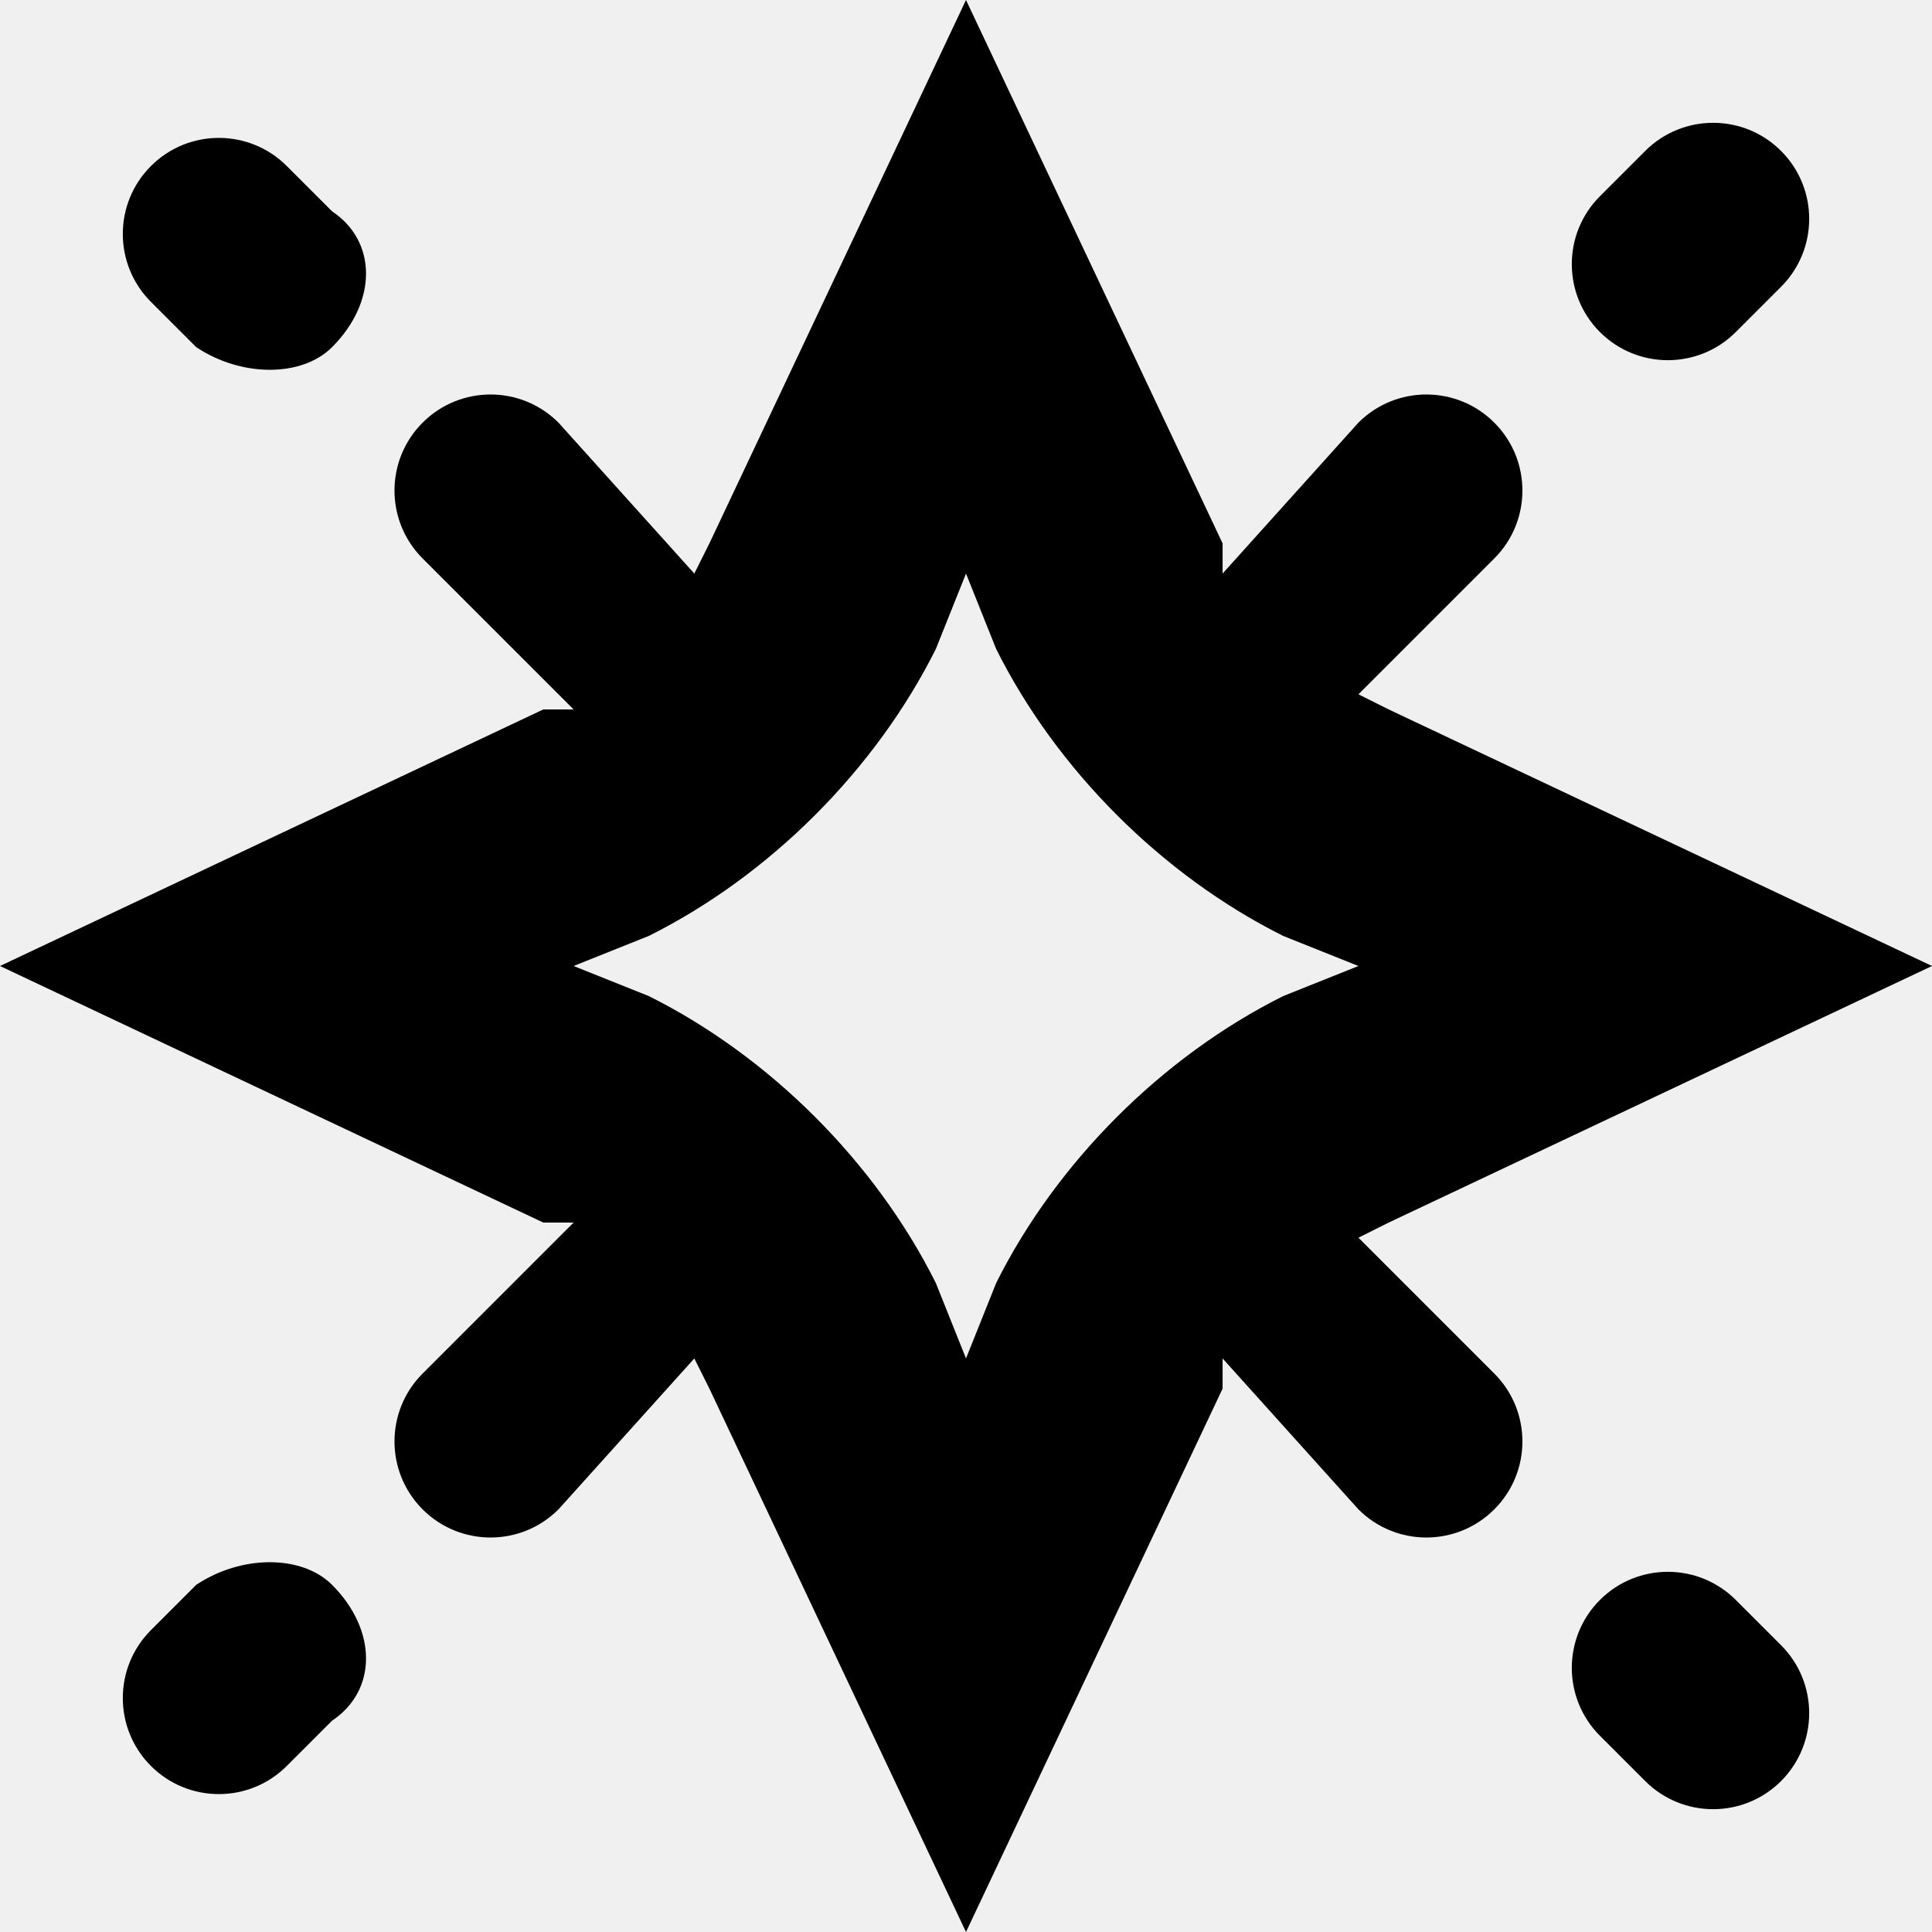
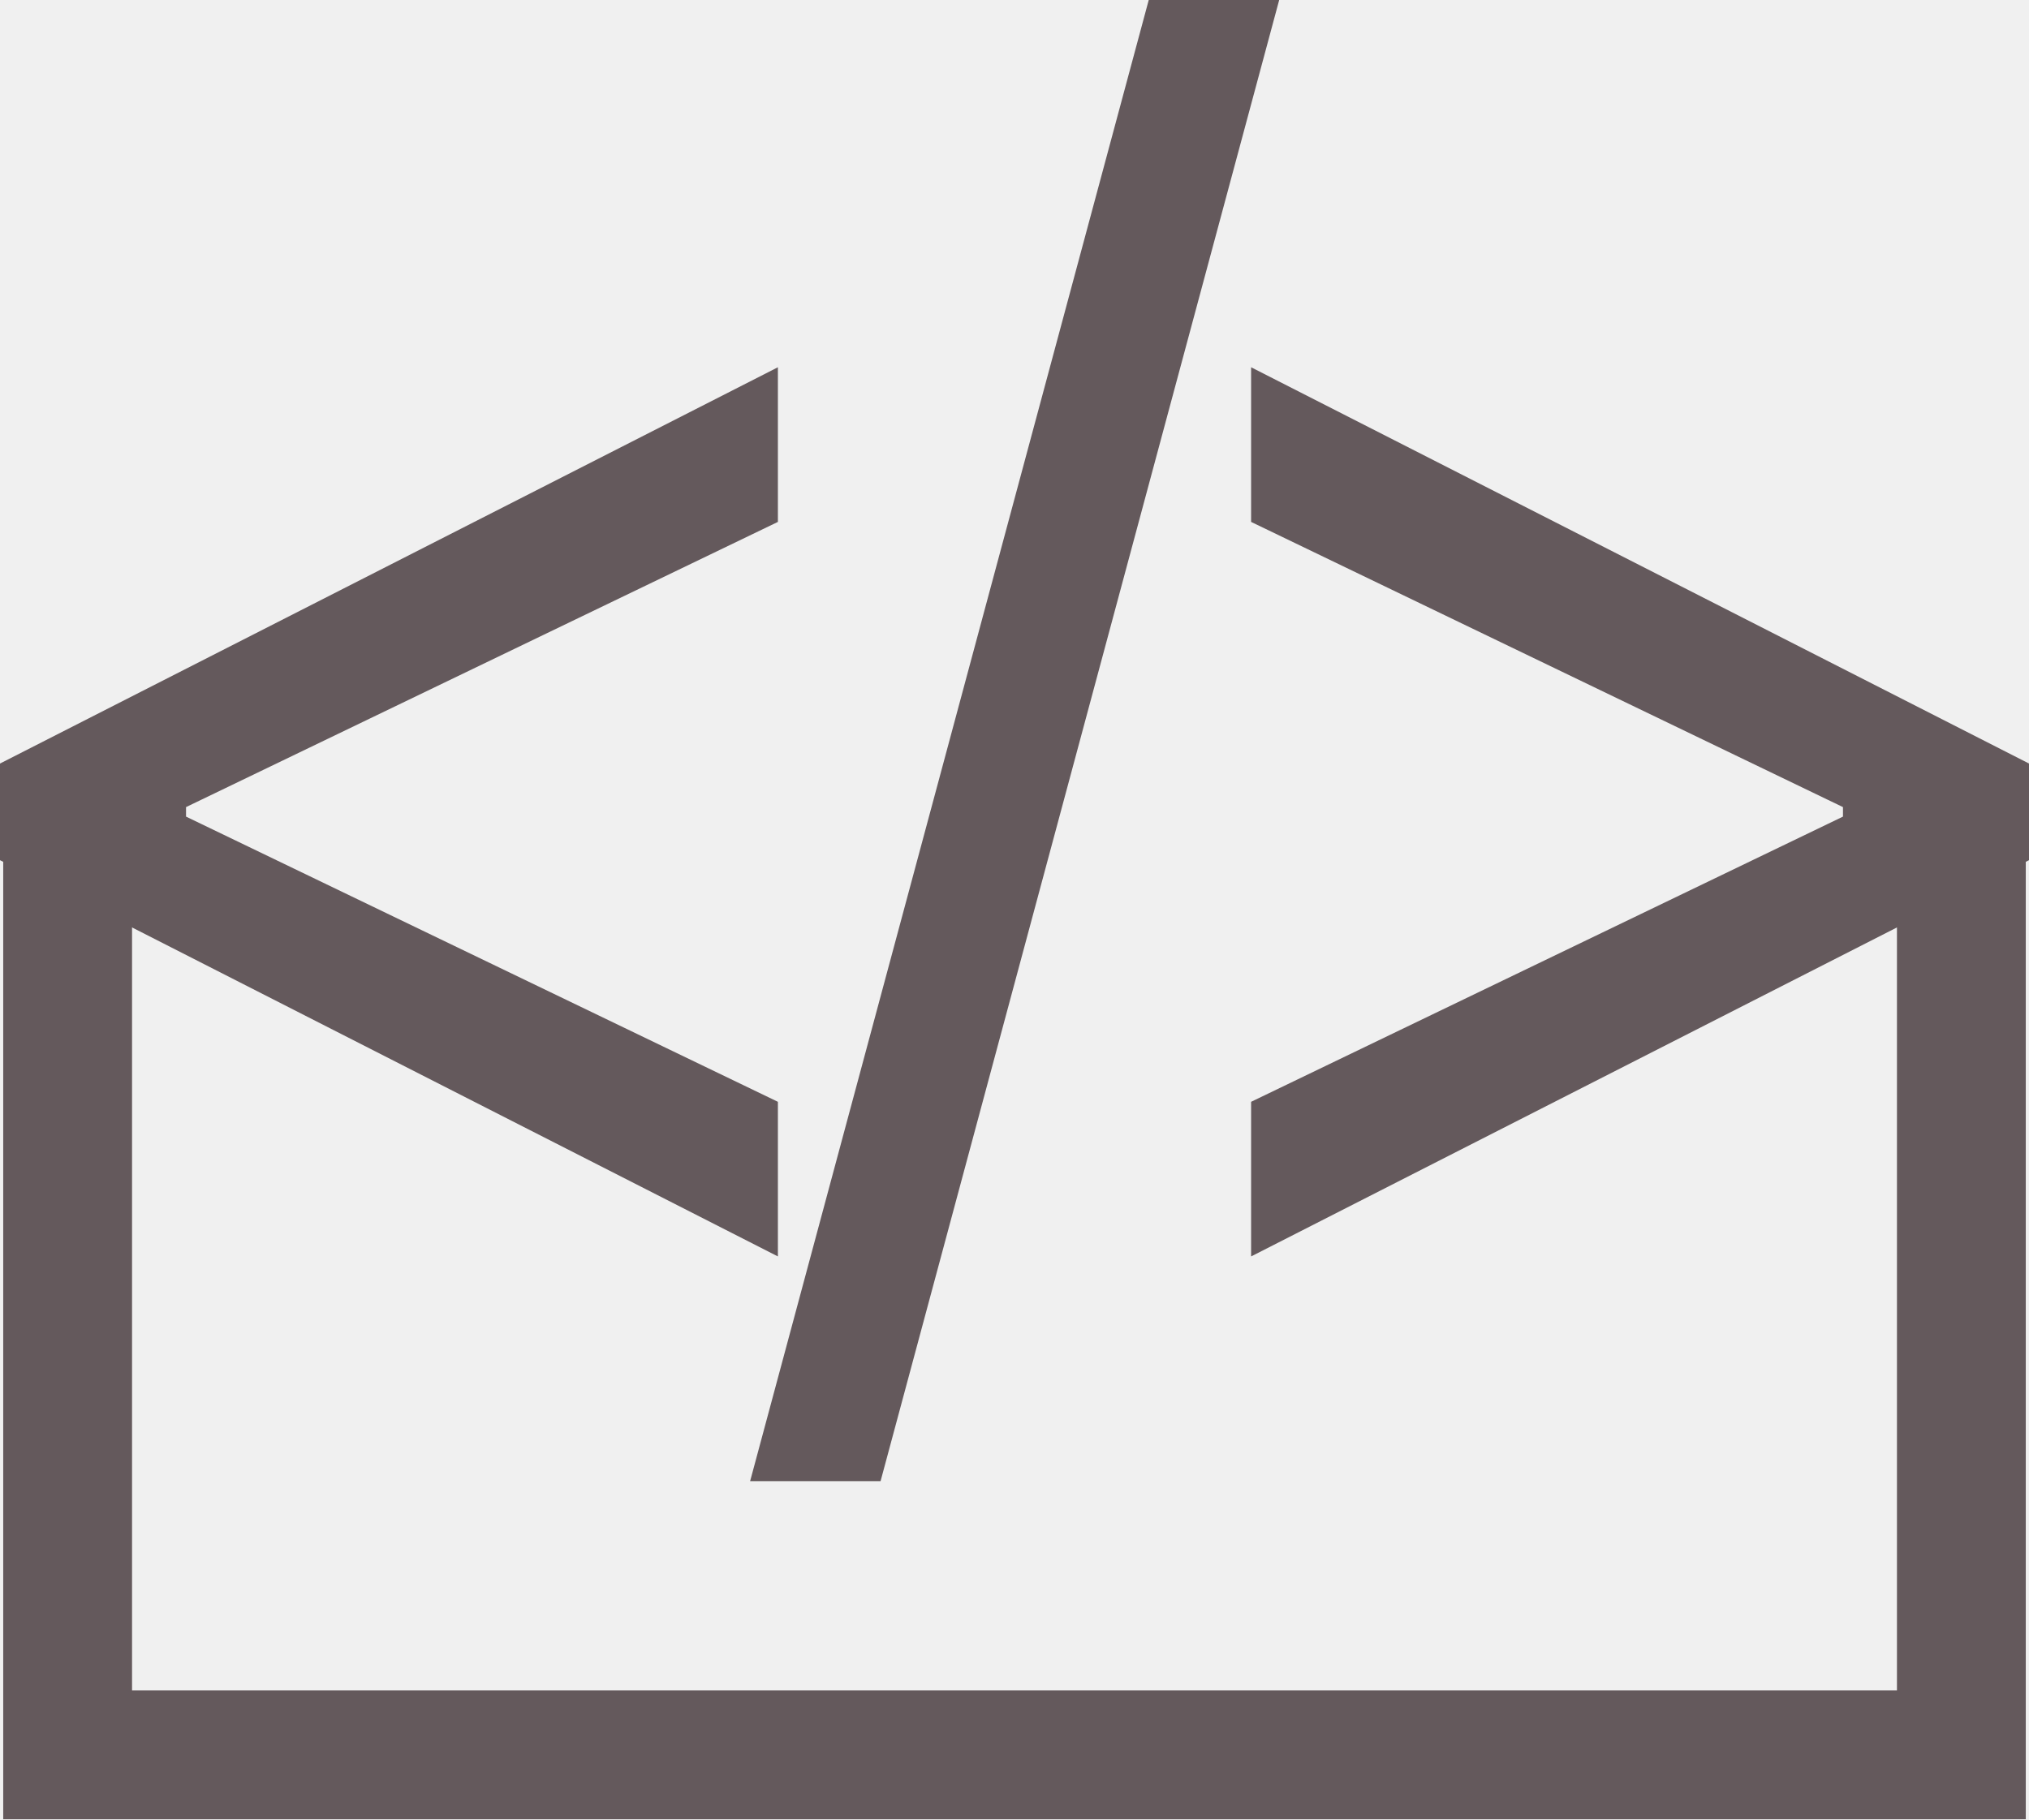
- <svg xmlns="http://www.w3.org/2000/svg" viewBox="0 0 128 128">
-   <path fill-rule="evenodd" d="M81 36 64 0 47 36l-1 2-9-10a6 6 0 0 0-9 9l10 10h-2L0 64l36 17h2L28 91a6 6 0 1 0 9 9l9-10 1 2 17 36 17-36v-2l9 10a6 6 0 1 0 9-9l-9-9 2-1 36-17-36-17-2-1 9-9a6 6 0 1 0-9-9l-9 10v-2Zm-17 2-2 5c-4 8-11 15-19 19l-5 2 5 2c8 4 15 11 19 19l2 5 2-5c4-8 11-15 19-19l5-2-5-2c-8-4-15-11-19-19l-2-5Z" clip-rule="evenodd" />
-   <path d="M118 19a6 6 0 0 0-9-9l-3 3a6 6 0 1 0 9 9l3-3Zm-96 4c-2 2-6 2-9 0l-3-3a6 6 0 1 1 9-9l3 3c3 2 3 6 0 9Zm0 82c-2-2-6-2-9 0l-3 3a6 6 0 1 0 9 9l3-3c3-2 3-6 0-9Zm96 4a6 6 0 0 1-9 9l-3-3a6 6 0 1 1 9-9l3 3Z" />
-   <style>path{fill:#000}@media (prefers-color-scheme:dark){path{fill:#fff}}</style>
+ <svg xmlns="http://www.w3.org/2000/svg" version="1.1" width="126" height="113">
+   <svg width="126" height="113" viewBox="0 0 126 113" fill="none">
+     <path fill-rule="evenodd" clip-rule="evenodd" d="M0.2 50V109V113H4.2H121.8H125.8V109V50H117.8V105H8.2V50H0.2Z" fill="#64595C" />
+     <path d="M0 53.429V47.426L48.307 22.812V32.418L11.252 50.277L11.552 49.677V51.178L11.252 50.578L48.307 68.437V78.042L0 53.429Z" fill="#64595C" />
+     <path d="M79.437 0L54.683 92H46.582L71.336 0H79.437Z" fill="#64595C" />
+     <path d="M126 53.429L77.693 78.042V68.437L114.748 50.578L114.448 51.178V49.677L114.748 50.277L77.693 32.418V22.812L126 47.426V53.429Z" fill="#64595C" />
+   </svg>
+   <style>
+     @media (prefers-color-scheme: light) { :root { filter: none; } }
+ @media (prefers-color-scheme: dark) { :root { filter: invert(100%); } }
+   </style>
</svg>
